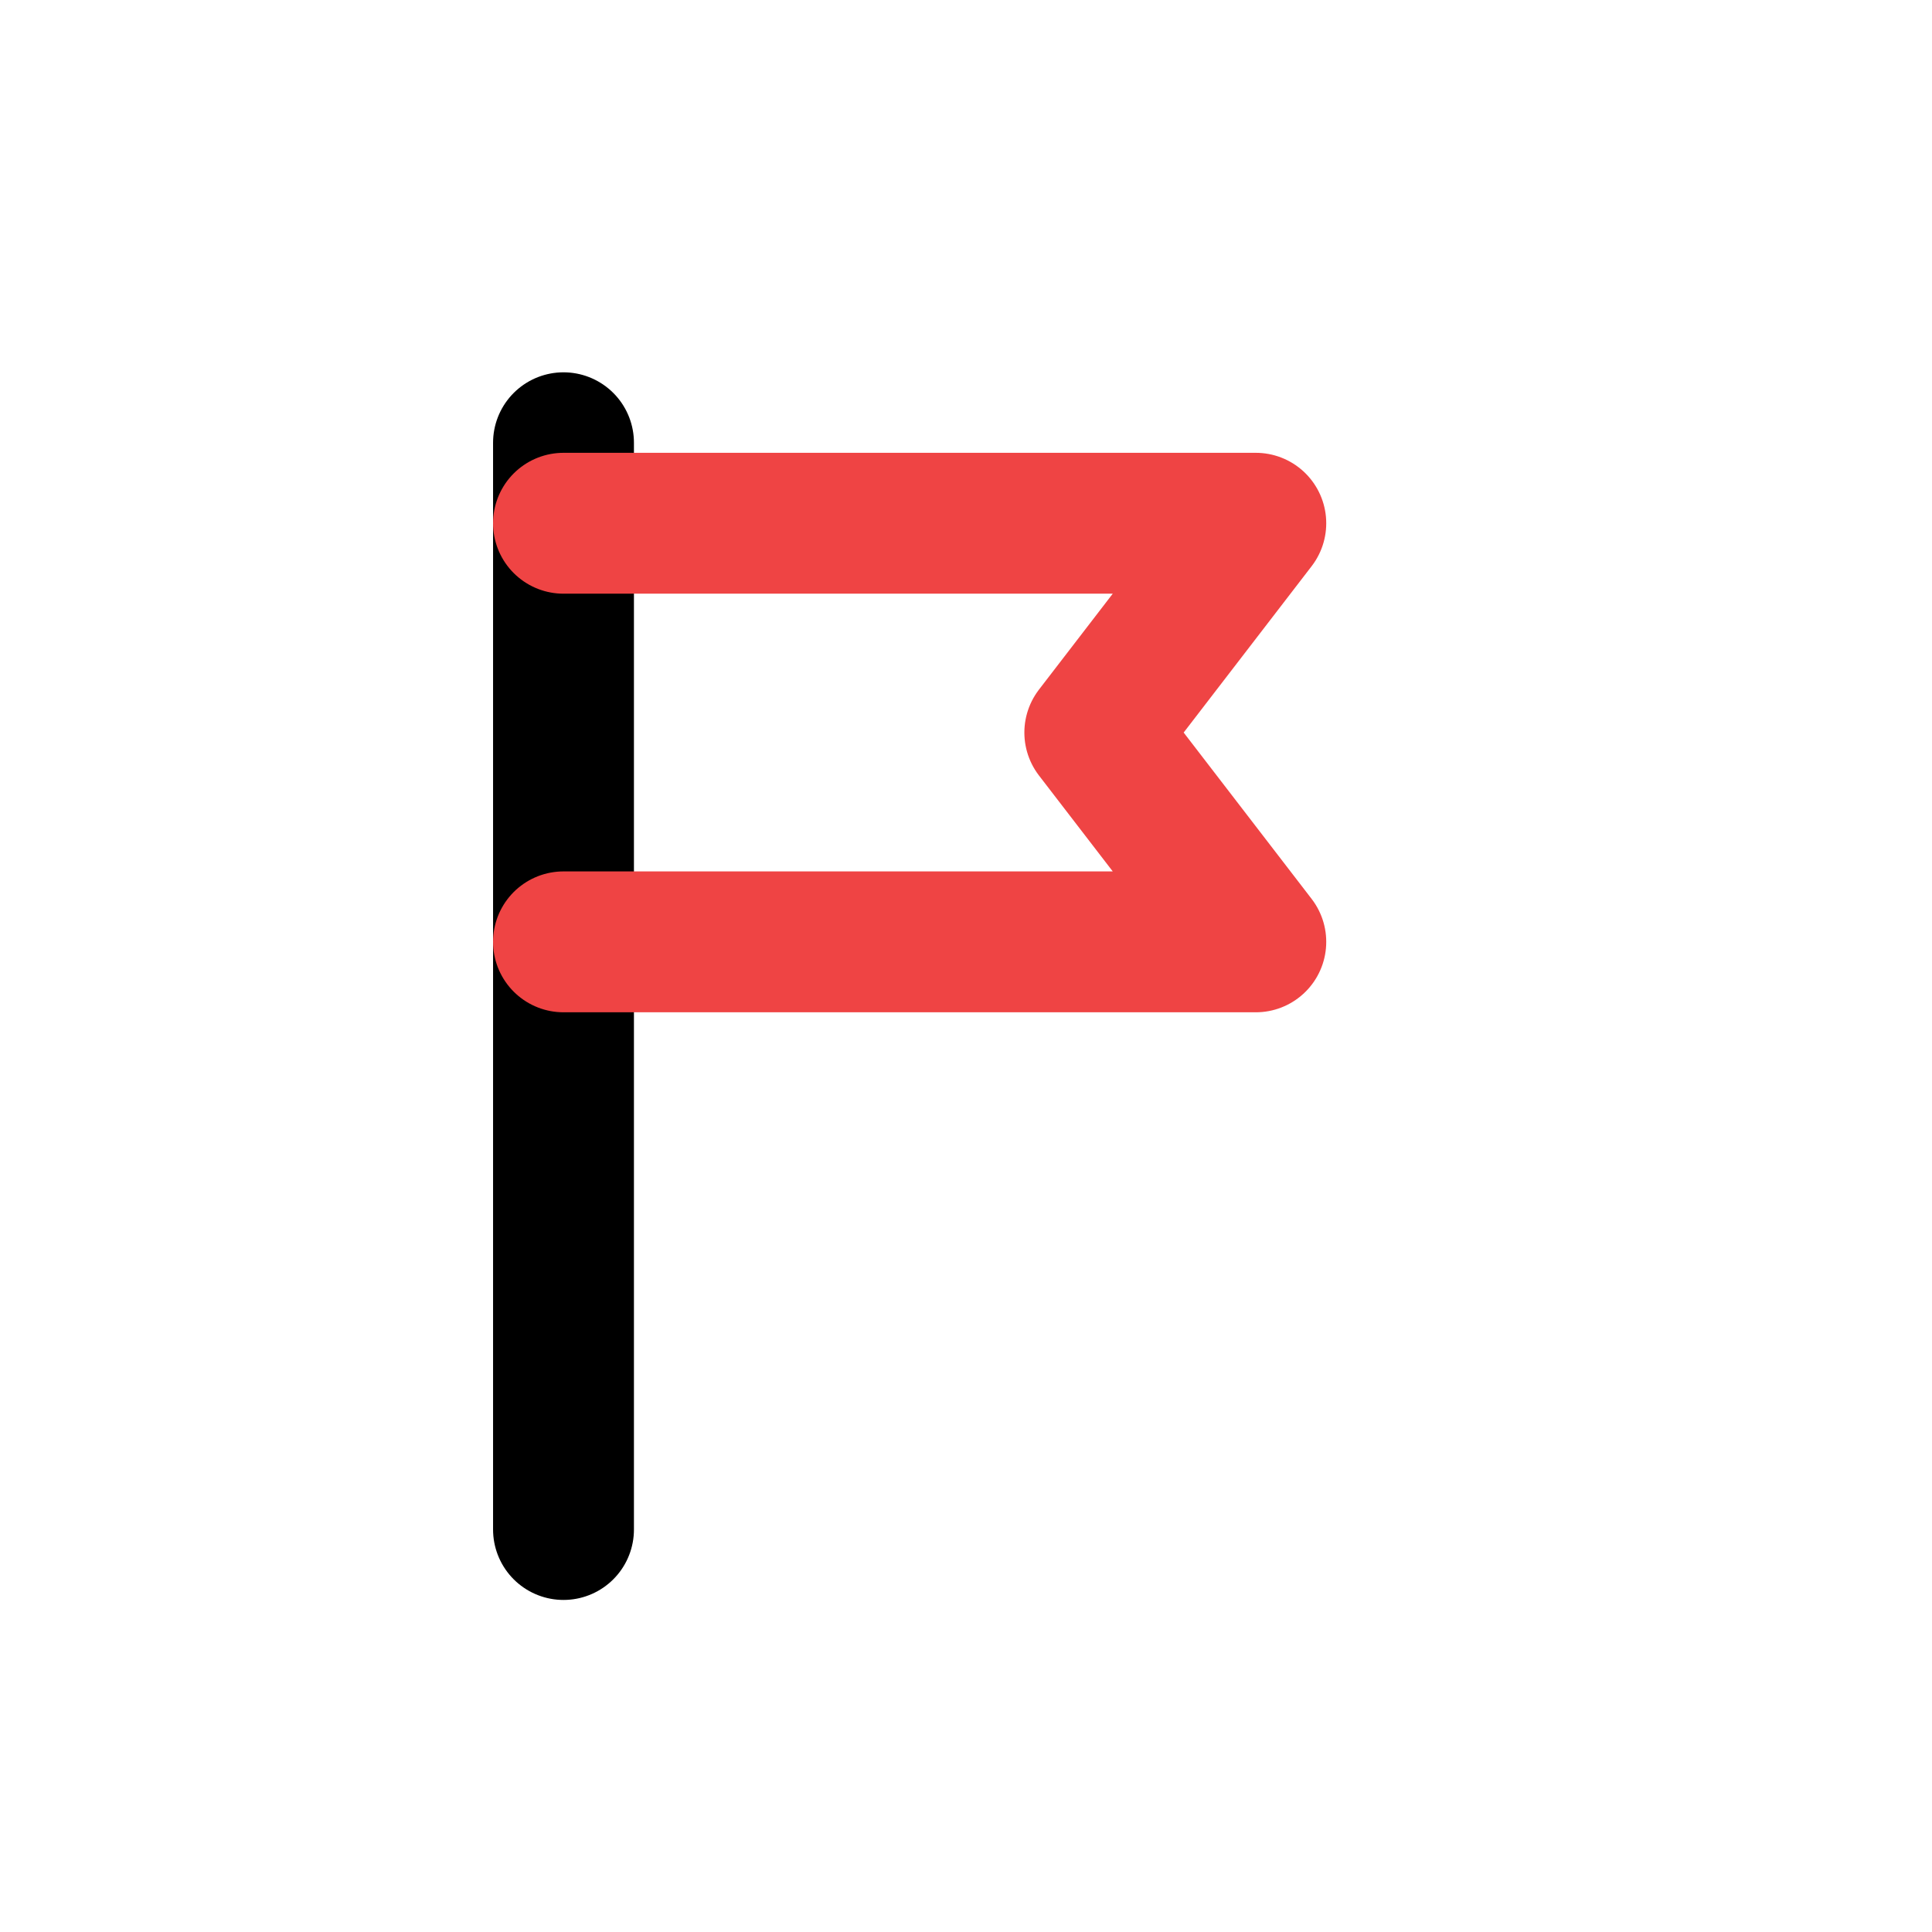
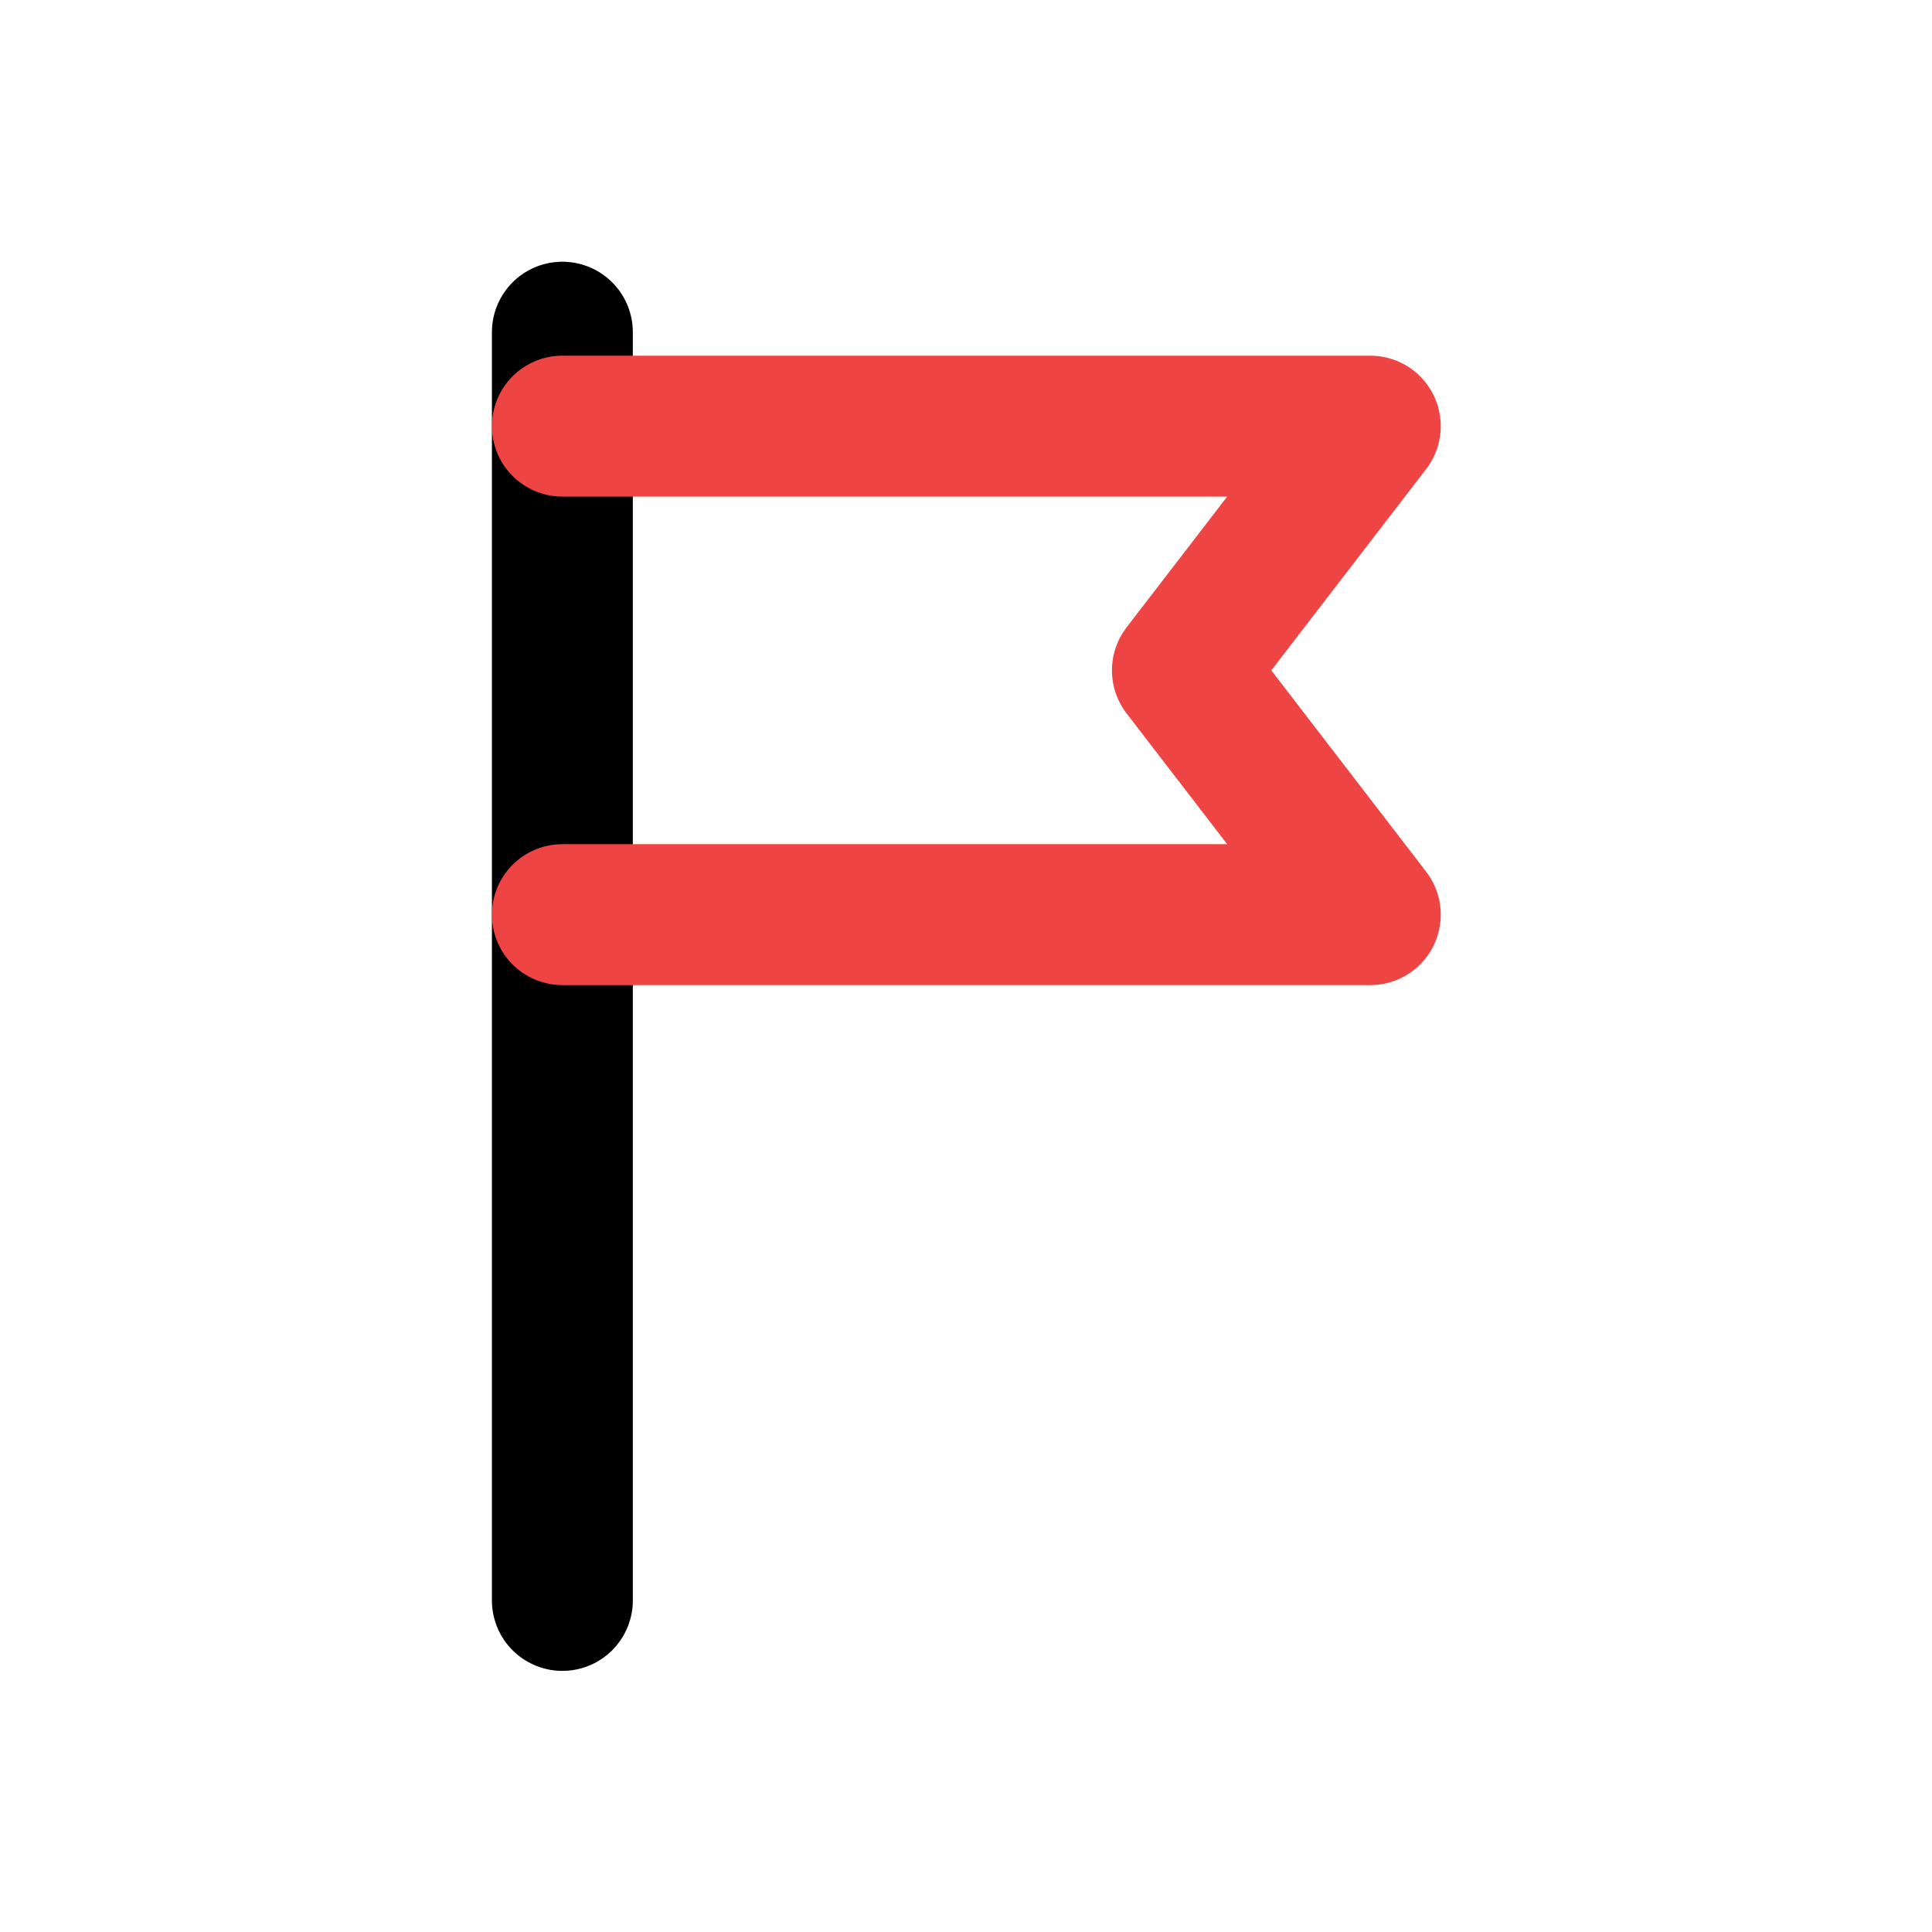
<svg xmlns="http://www.w3.org/2000/svg" viewBox="0 0 24 24" fill="none" stroke="currentColor" stroke-width="1.75" stroke-linecap="round" stroke-linejoin="round">
-   <line x1="7" y1="5.5" x2="7" y2="19.0" />
-   <path d="M 7 6.5 H 15.6 L 13.6 9.1 L 15.6 11.7 H 7" stroke="#ef4444" />
+   <g data-fit="1" transform="translate(-1.183 -2.292) scale(1.167)" stroke-width="1.5">
+     <line x1="7" y1="5.5" x2="7" y2="19.0" />
+     <path d="M 7 6.5 H 15.6 L 13.6 9.1 L 15.6 11.7 H 7" stroke="#ef4444" />
+   </g>
</svg>
